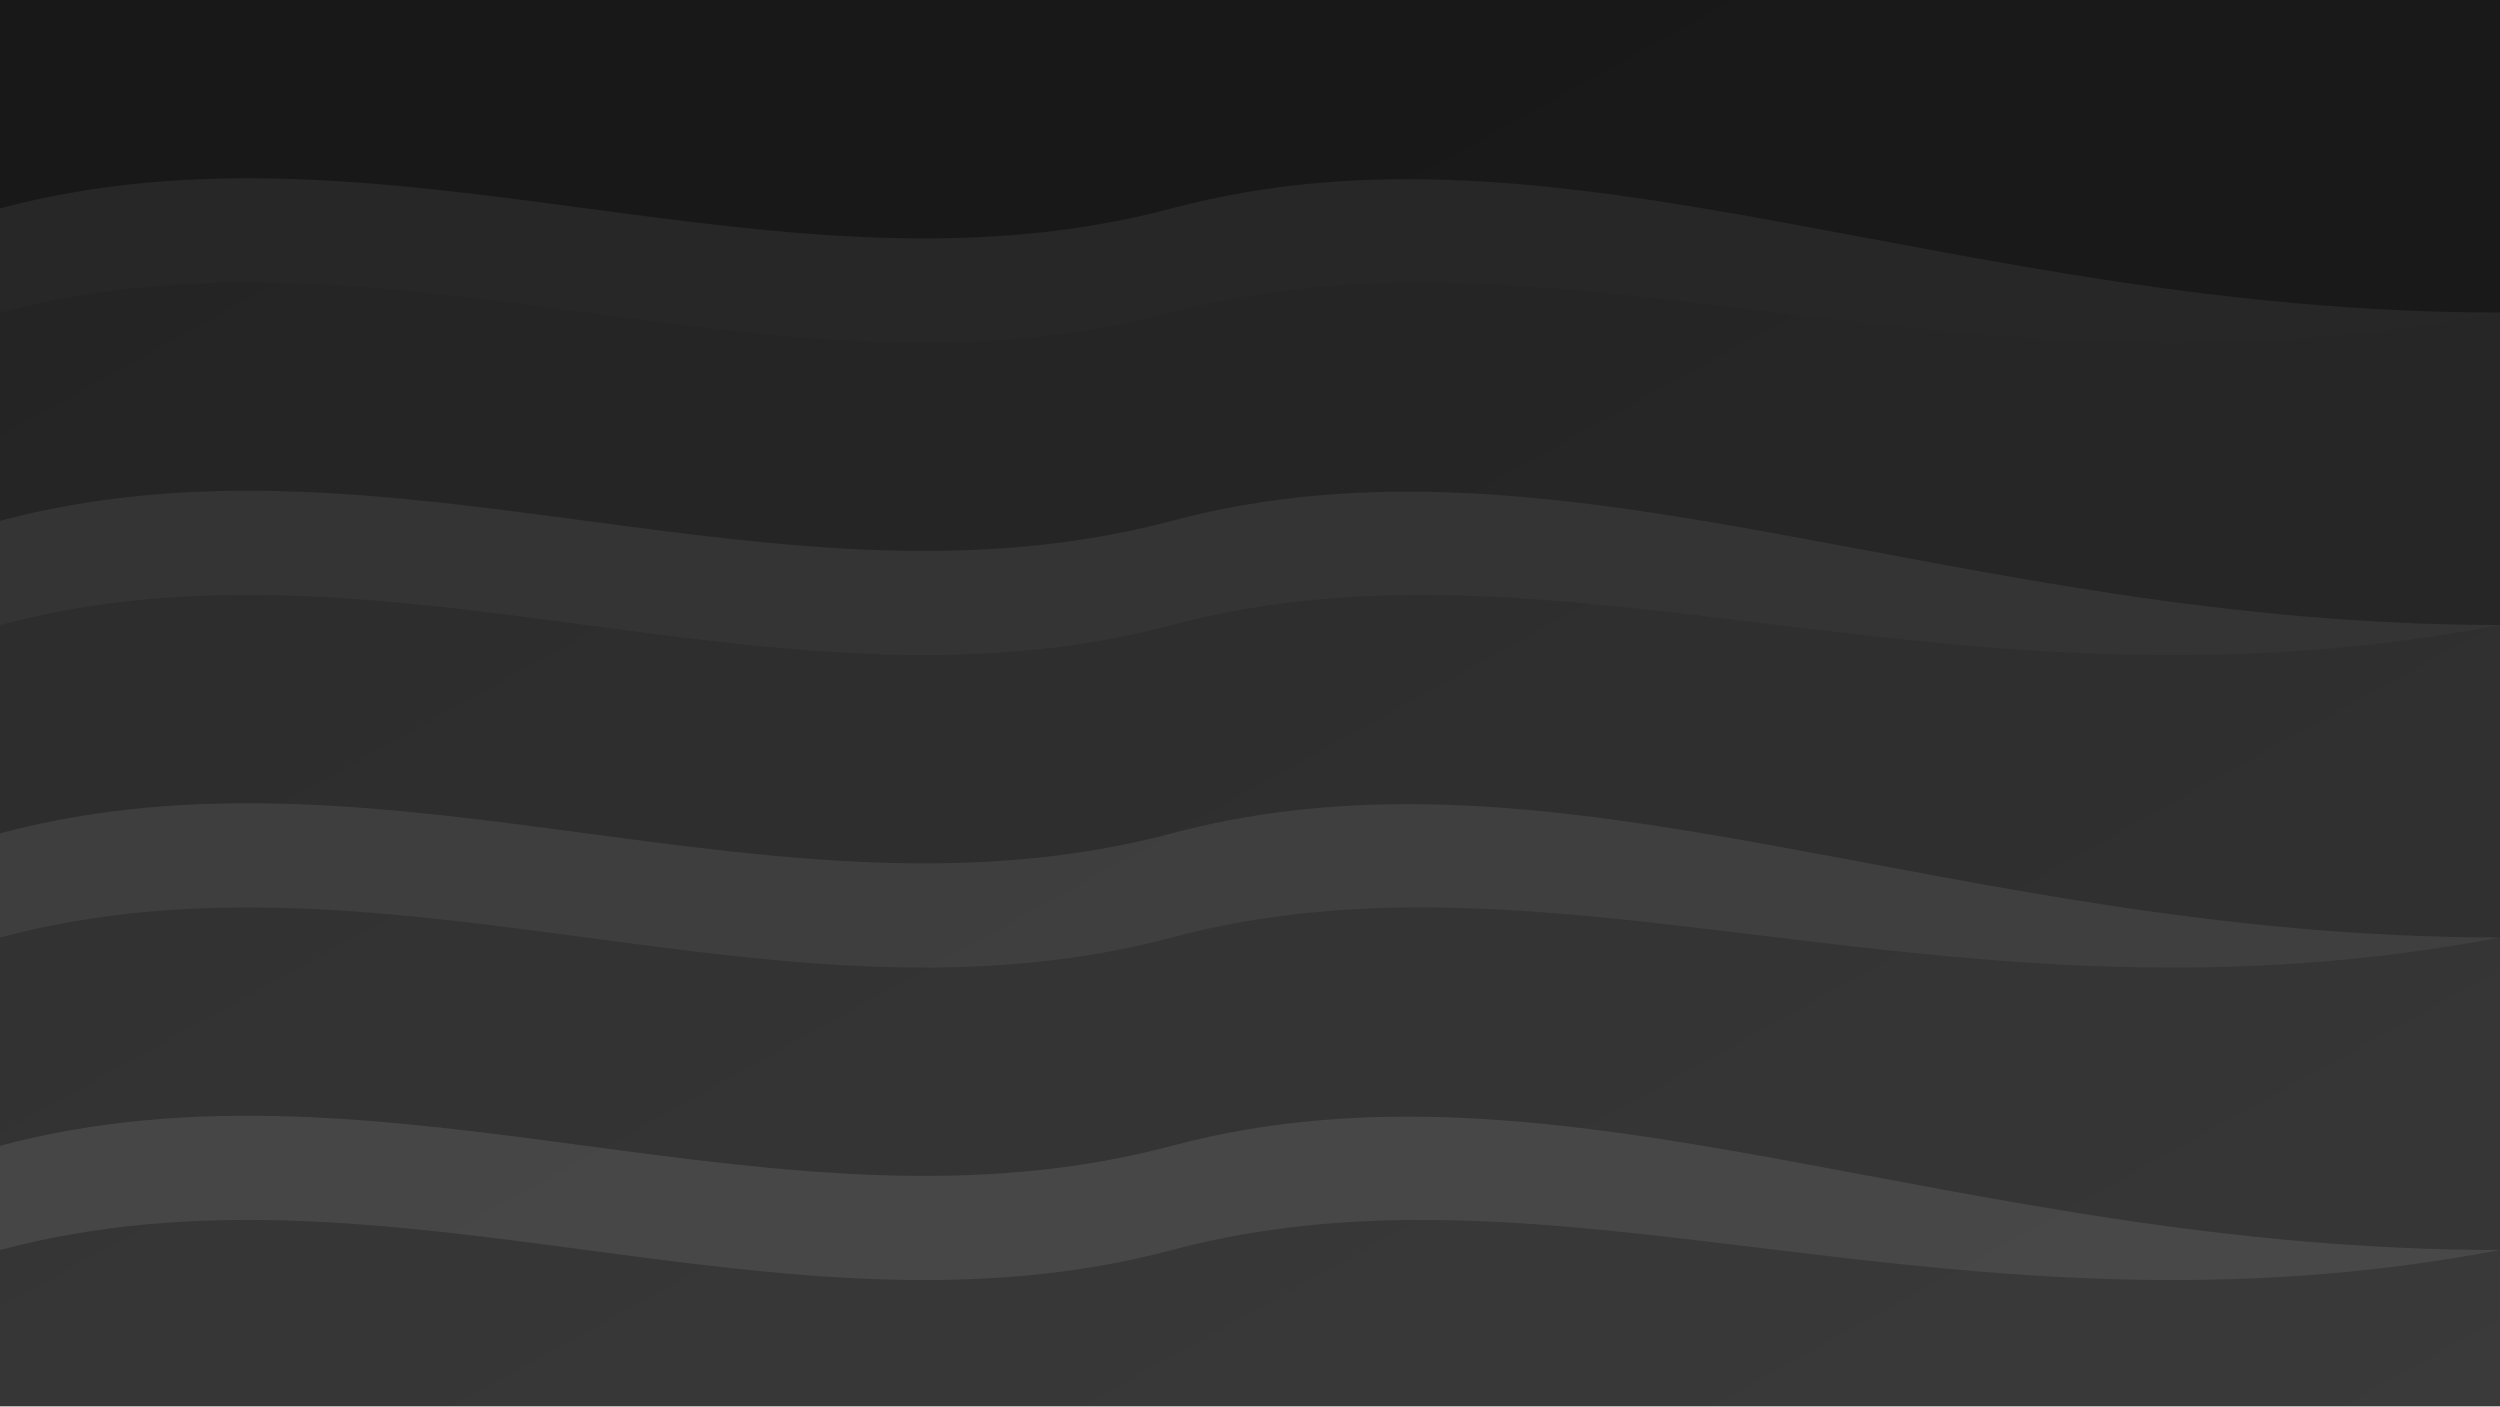
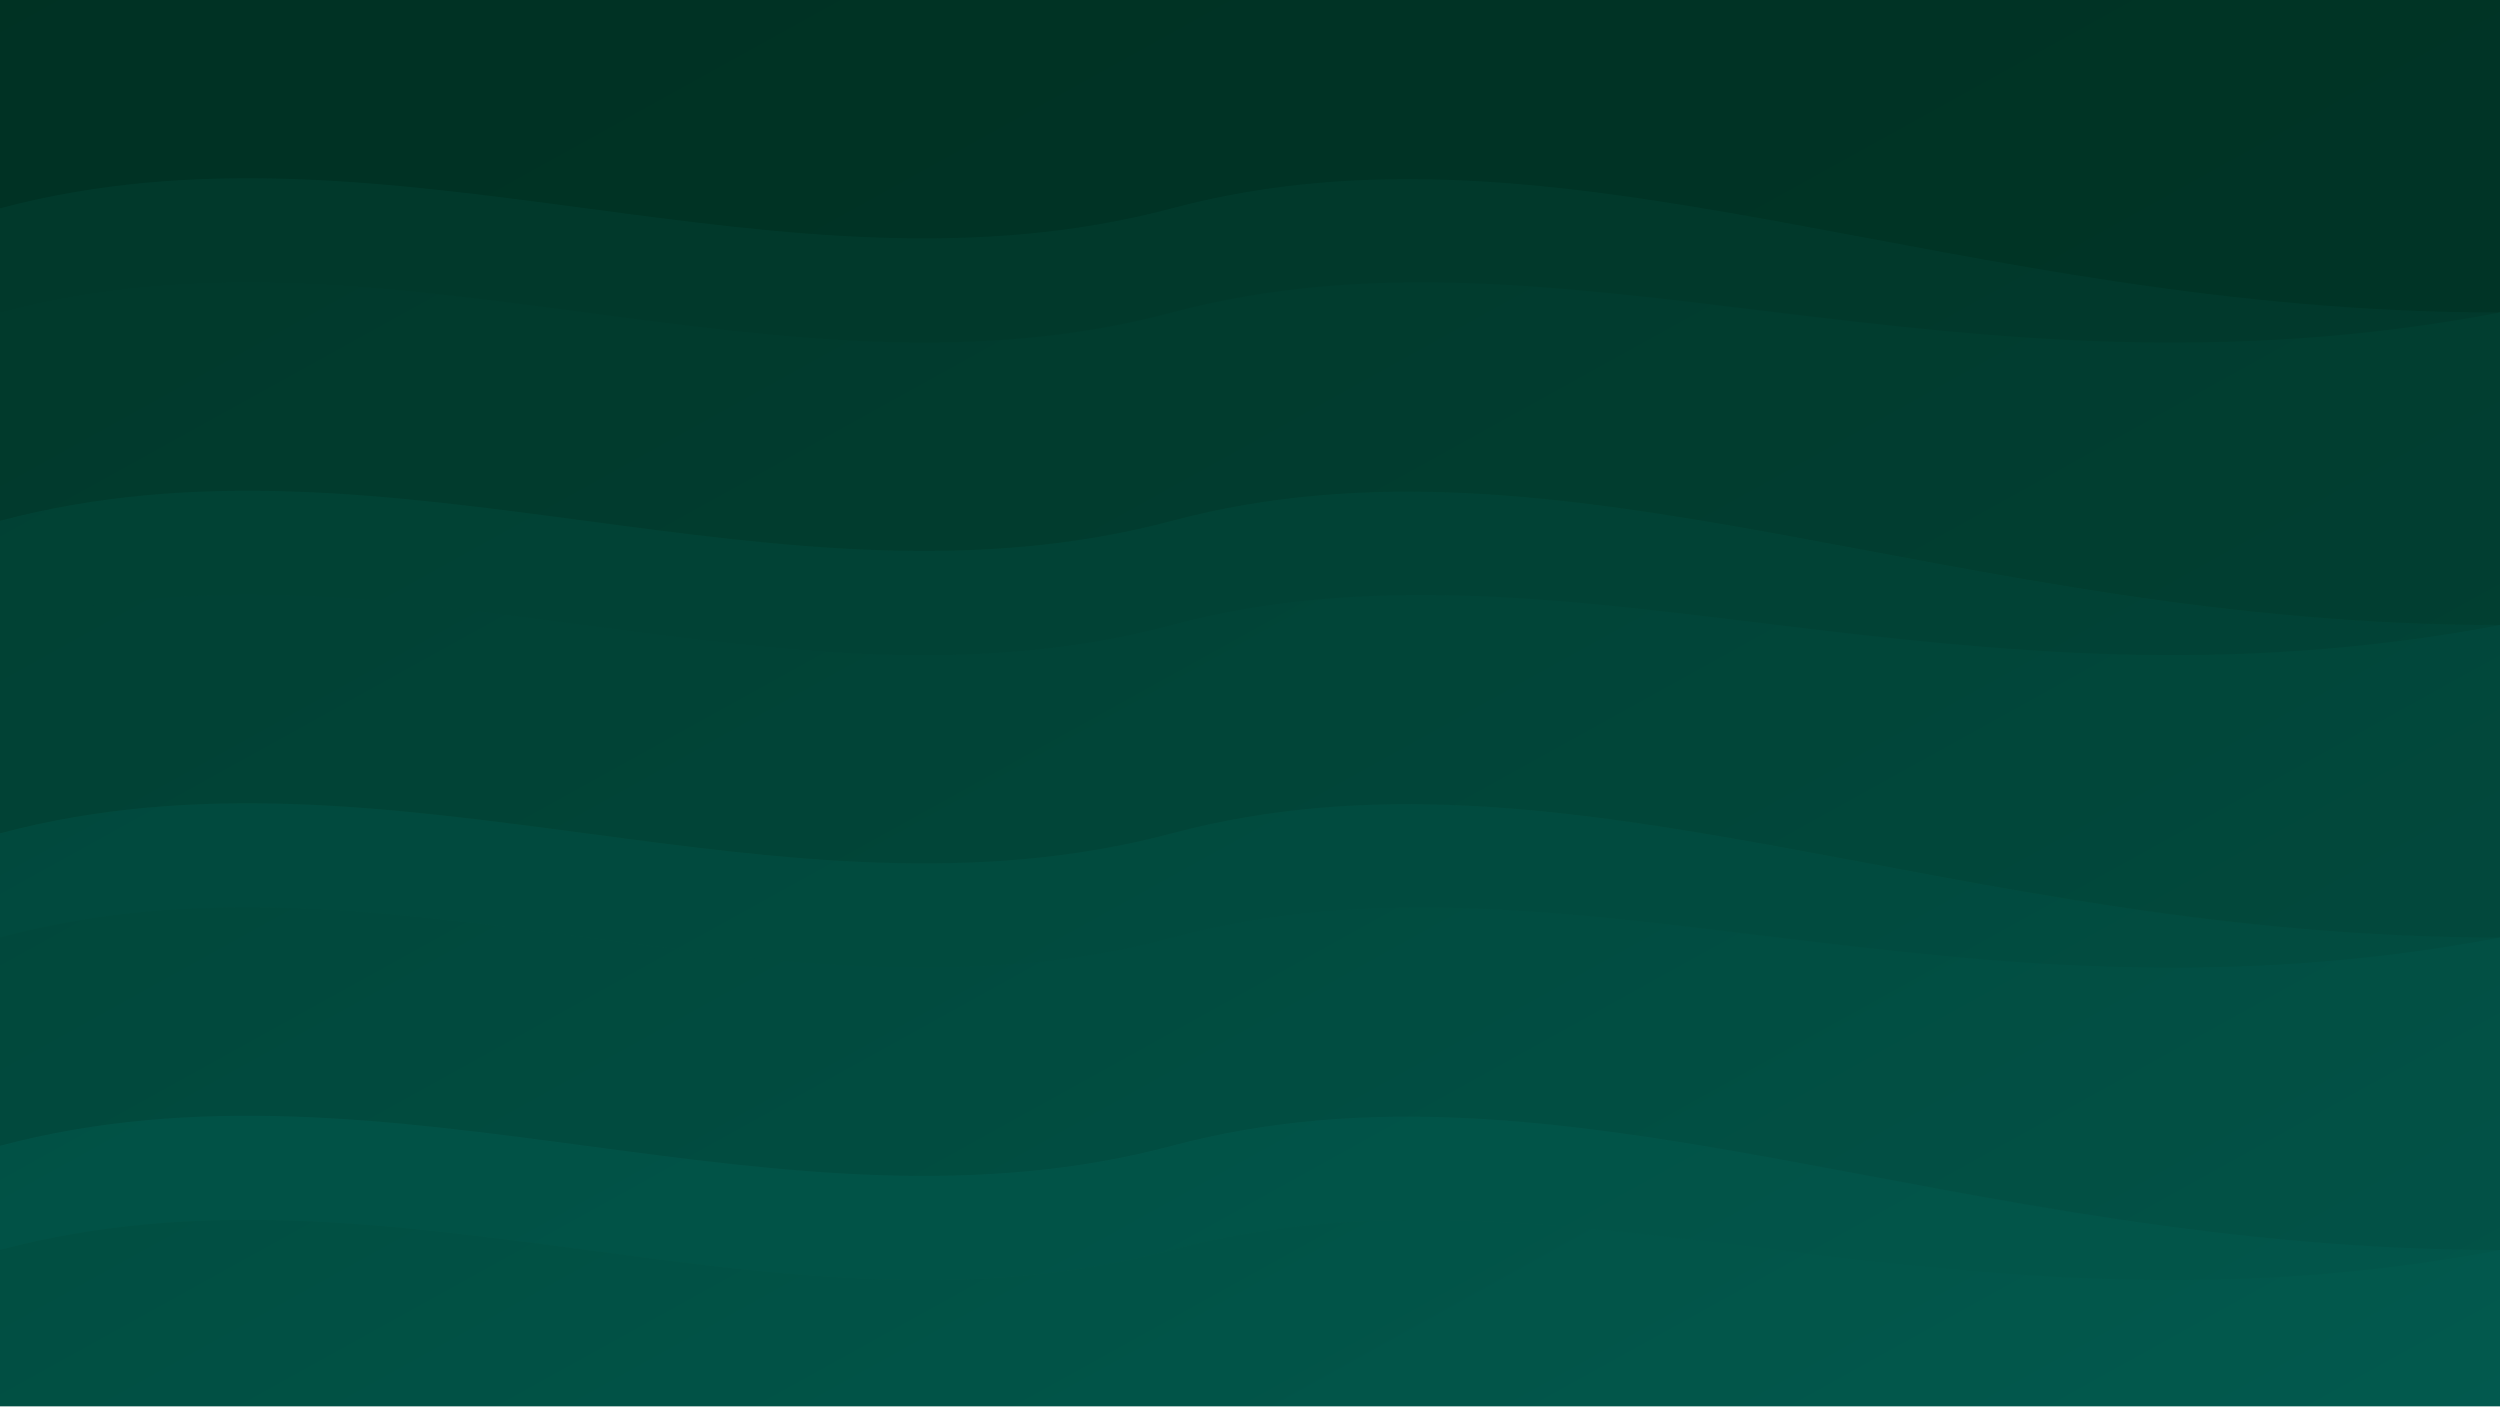
<svg xmlns="http://www.w3.org/2000/svg" id="visual" viewBox="0 0 960 540" width="960" height="540" version="1.1">
  <defs>
    <linearGradient id="gradient" x1="0%" y1="0%" x2="100%" y2="100%">
-       <stop offset="0%" style="stop-color:#0a0a0a;stop-opacity:1" />
-       <stop offset="100%" style="stop-color:#1a1a1a;stop-opacity:1" />
+       <stop offset="0%" style="stop-color:#003223;stop-opacity:1" />
+       <stop offset="100%" style="stop-color:#02594e;stop-opacity:1" />
    </linearGradient>
  </defs>
  <rect width="960" height="540" fill="url(#gradient)" />
-   <path d="M0 120C150 80 300 160 450 120C600 80 750 160 960 120L960 0L0 0Z" fill="#1a1a1a" opacity="0.9" />
-   <path d="M0 240C150 200 300 280 450 240C600 200 750 280 960 240L960 120C750 120 600 40 450 80C300 120 150 40 0 80Z" fill="#2a2a2a" opacity="0.8" />
-   <path d="M0 360C150 320 300 400 450 360C600 320 750 400 960 360L960 240C750 240 600 160 450 200C300 240 150 160 0 200Z" fill="#3a3a3a" opacity="0.7" />
-   <path d="M0 480C150 440 300 520 450 480C600 440 750 520 960 480L960 360C750 360 600 280 450 320C300 360 150 280 0 320Z" fill="#4a4a4a" opacity="0.6" />
-   <path d="M0 540L960 540L960 480C750 480 600 400 450 440C300 480 150 400 0 440Z" fill="#5a5a5a" opacity="0.5" />
+   <path d="M0 120C150 80 300 160 450 120C600 80 750 160 960 120L960 0L0 0Z" fill="#003223" opacity="0.9" />
+   <path d="M0 240C150 200 300 280 450 240C600 200 750 280 960 240L960 120C750 120 600 40 450 80C300 120 150 40 0 80Z" fill="#013b2d" opacity="0.8" />
+   <path d="M0 360C150 320 300 400 450 360C600 320 750 400 960 360L960 240C750 240 600 160 450 200C300 240 150 160 0 200Z" fill="#014537" opacity="0.7" />
+   <path d="M0 480C150 440 300 520 450 480C600 440 750 520 960 480L960 360C750 360 600 280 450 320C300 360 150 280 0 320Z" fill="#024f42" opacity="0.6" />
+   <path d="M0 540L960 540L960 480C750 480 600 400 450 440C300 480 150 400 0 440Z" fill="#02594e" opacity="0.5" />
</svg>
